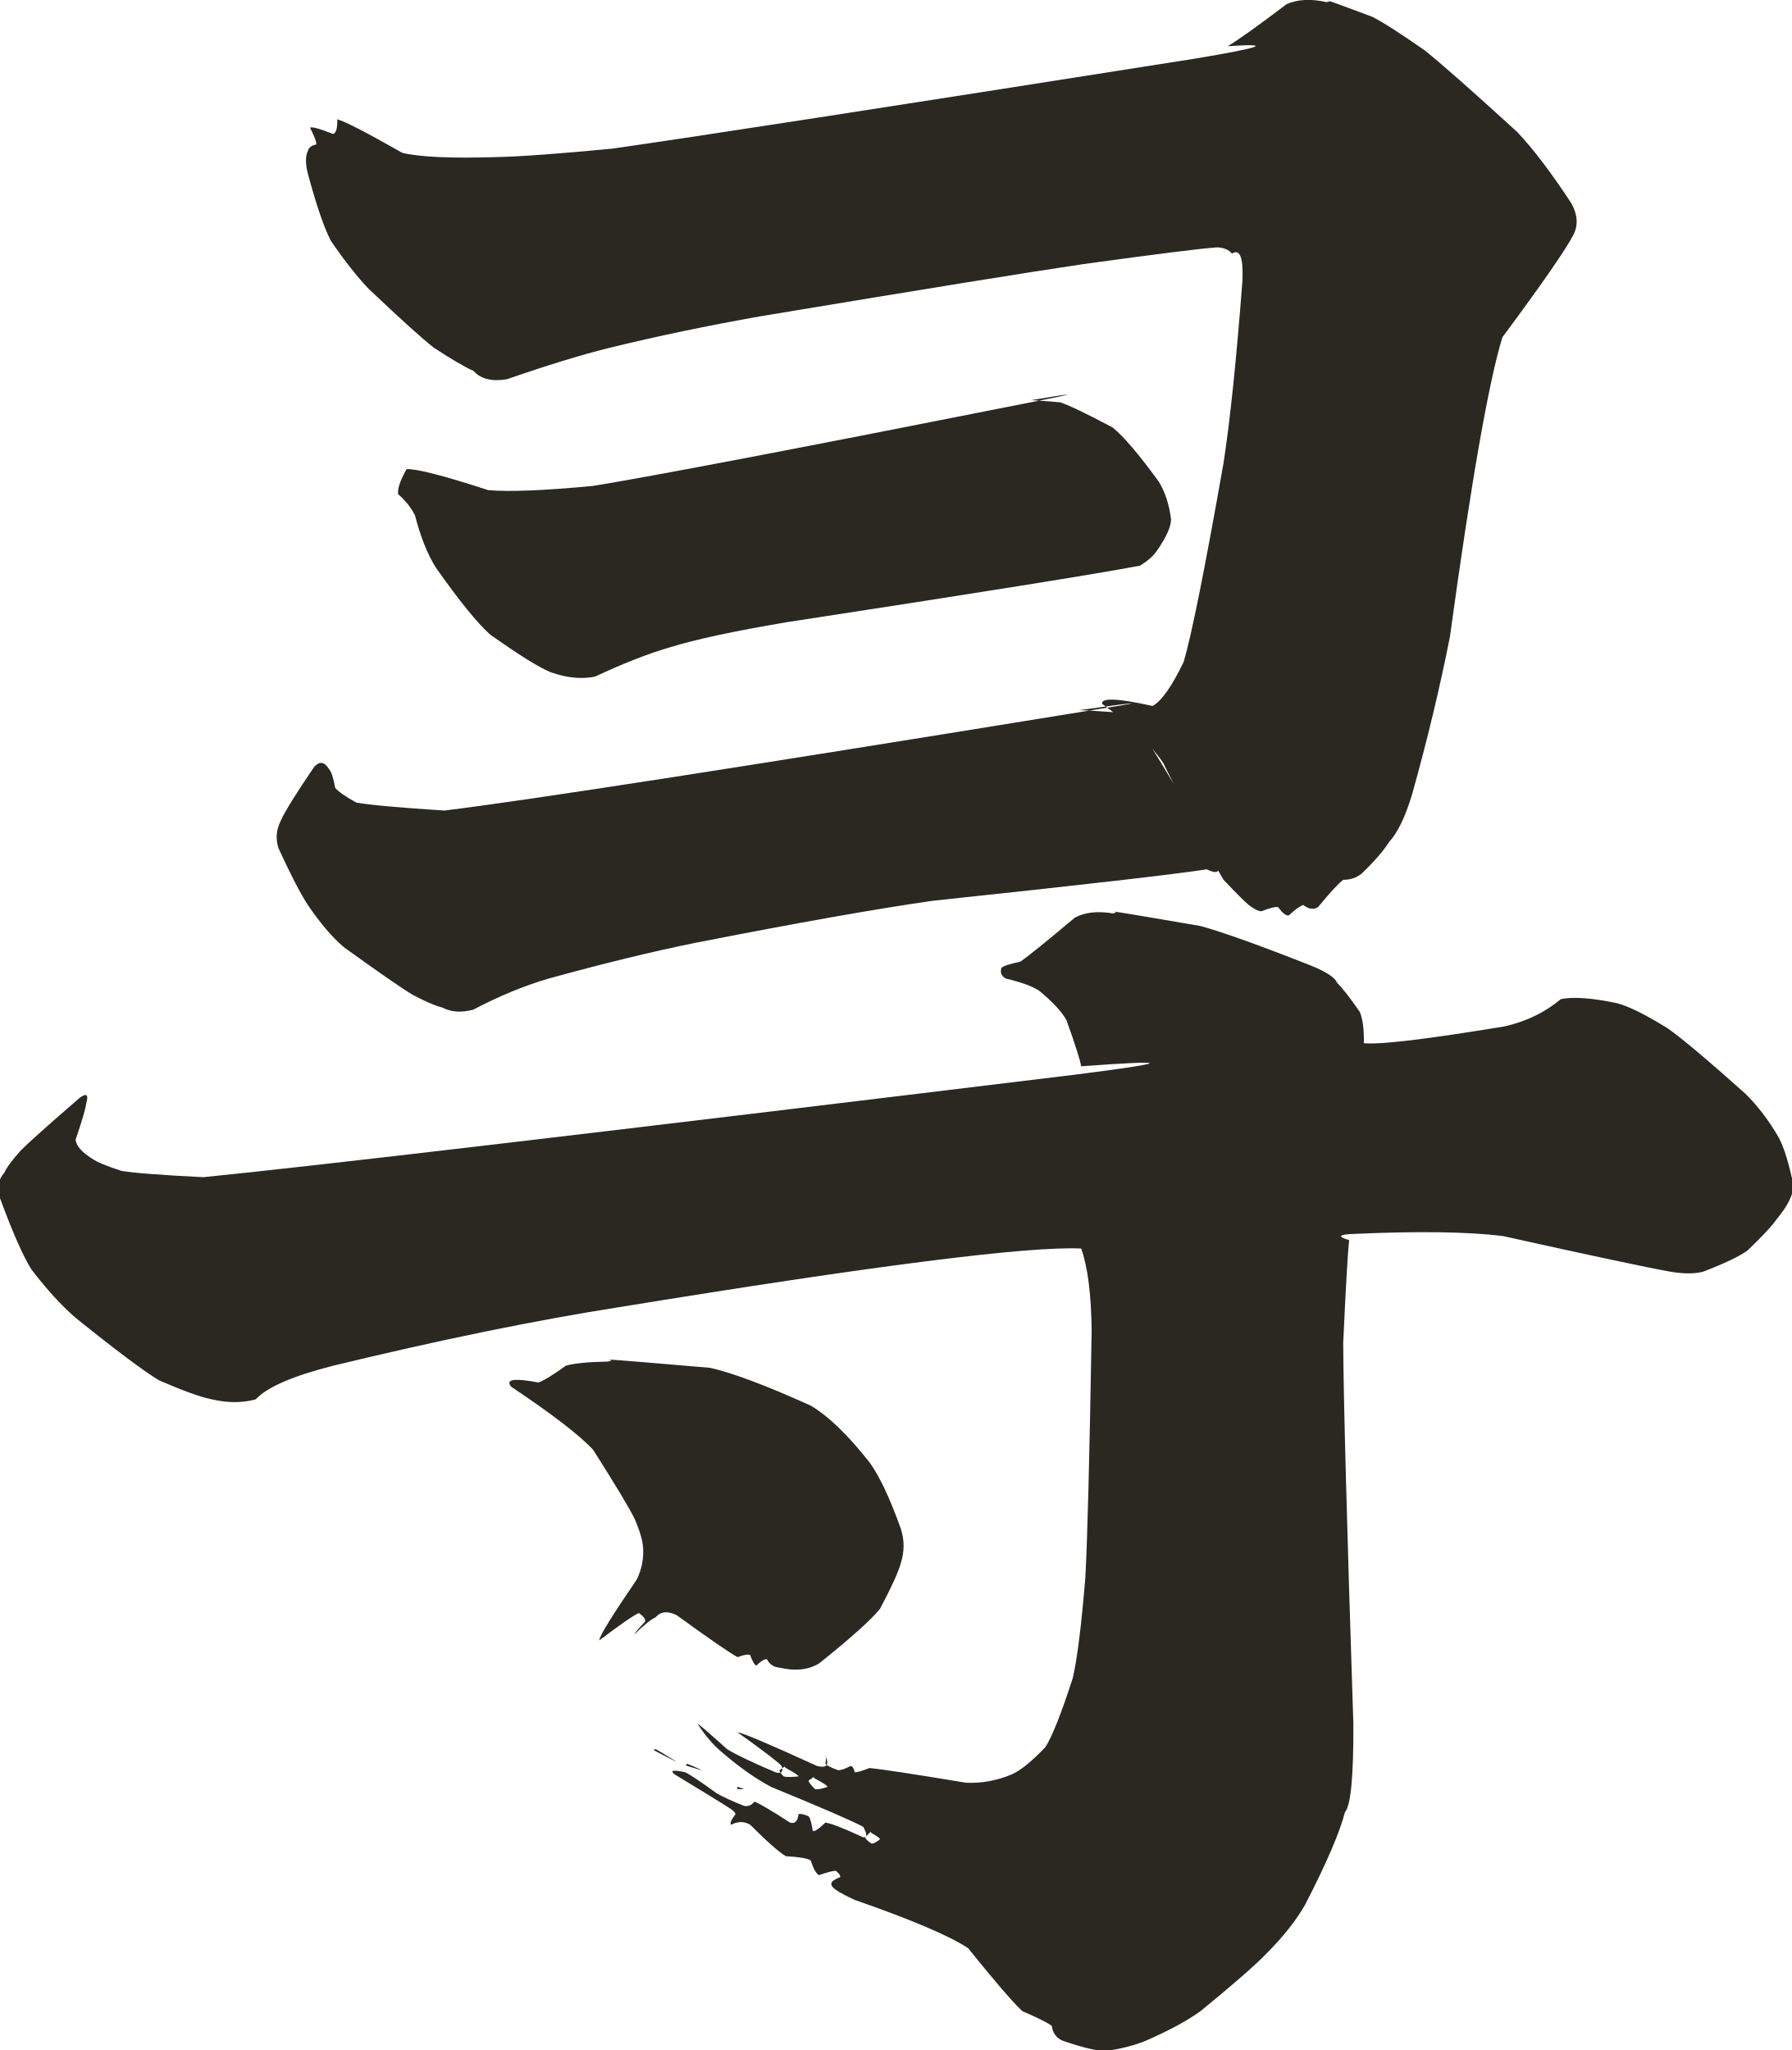
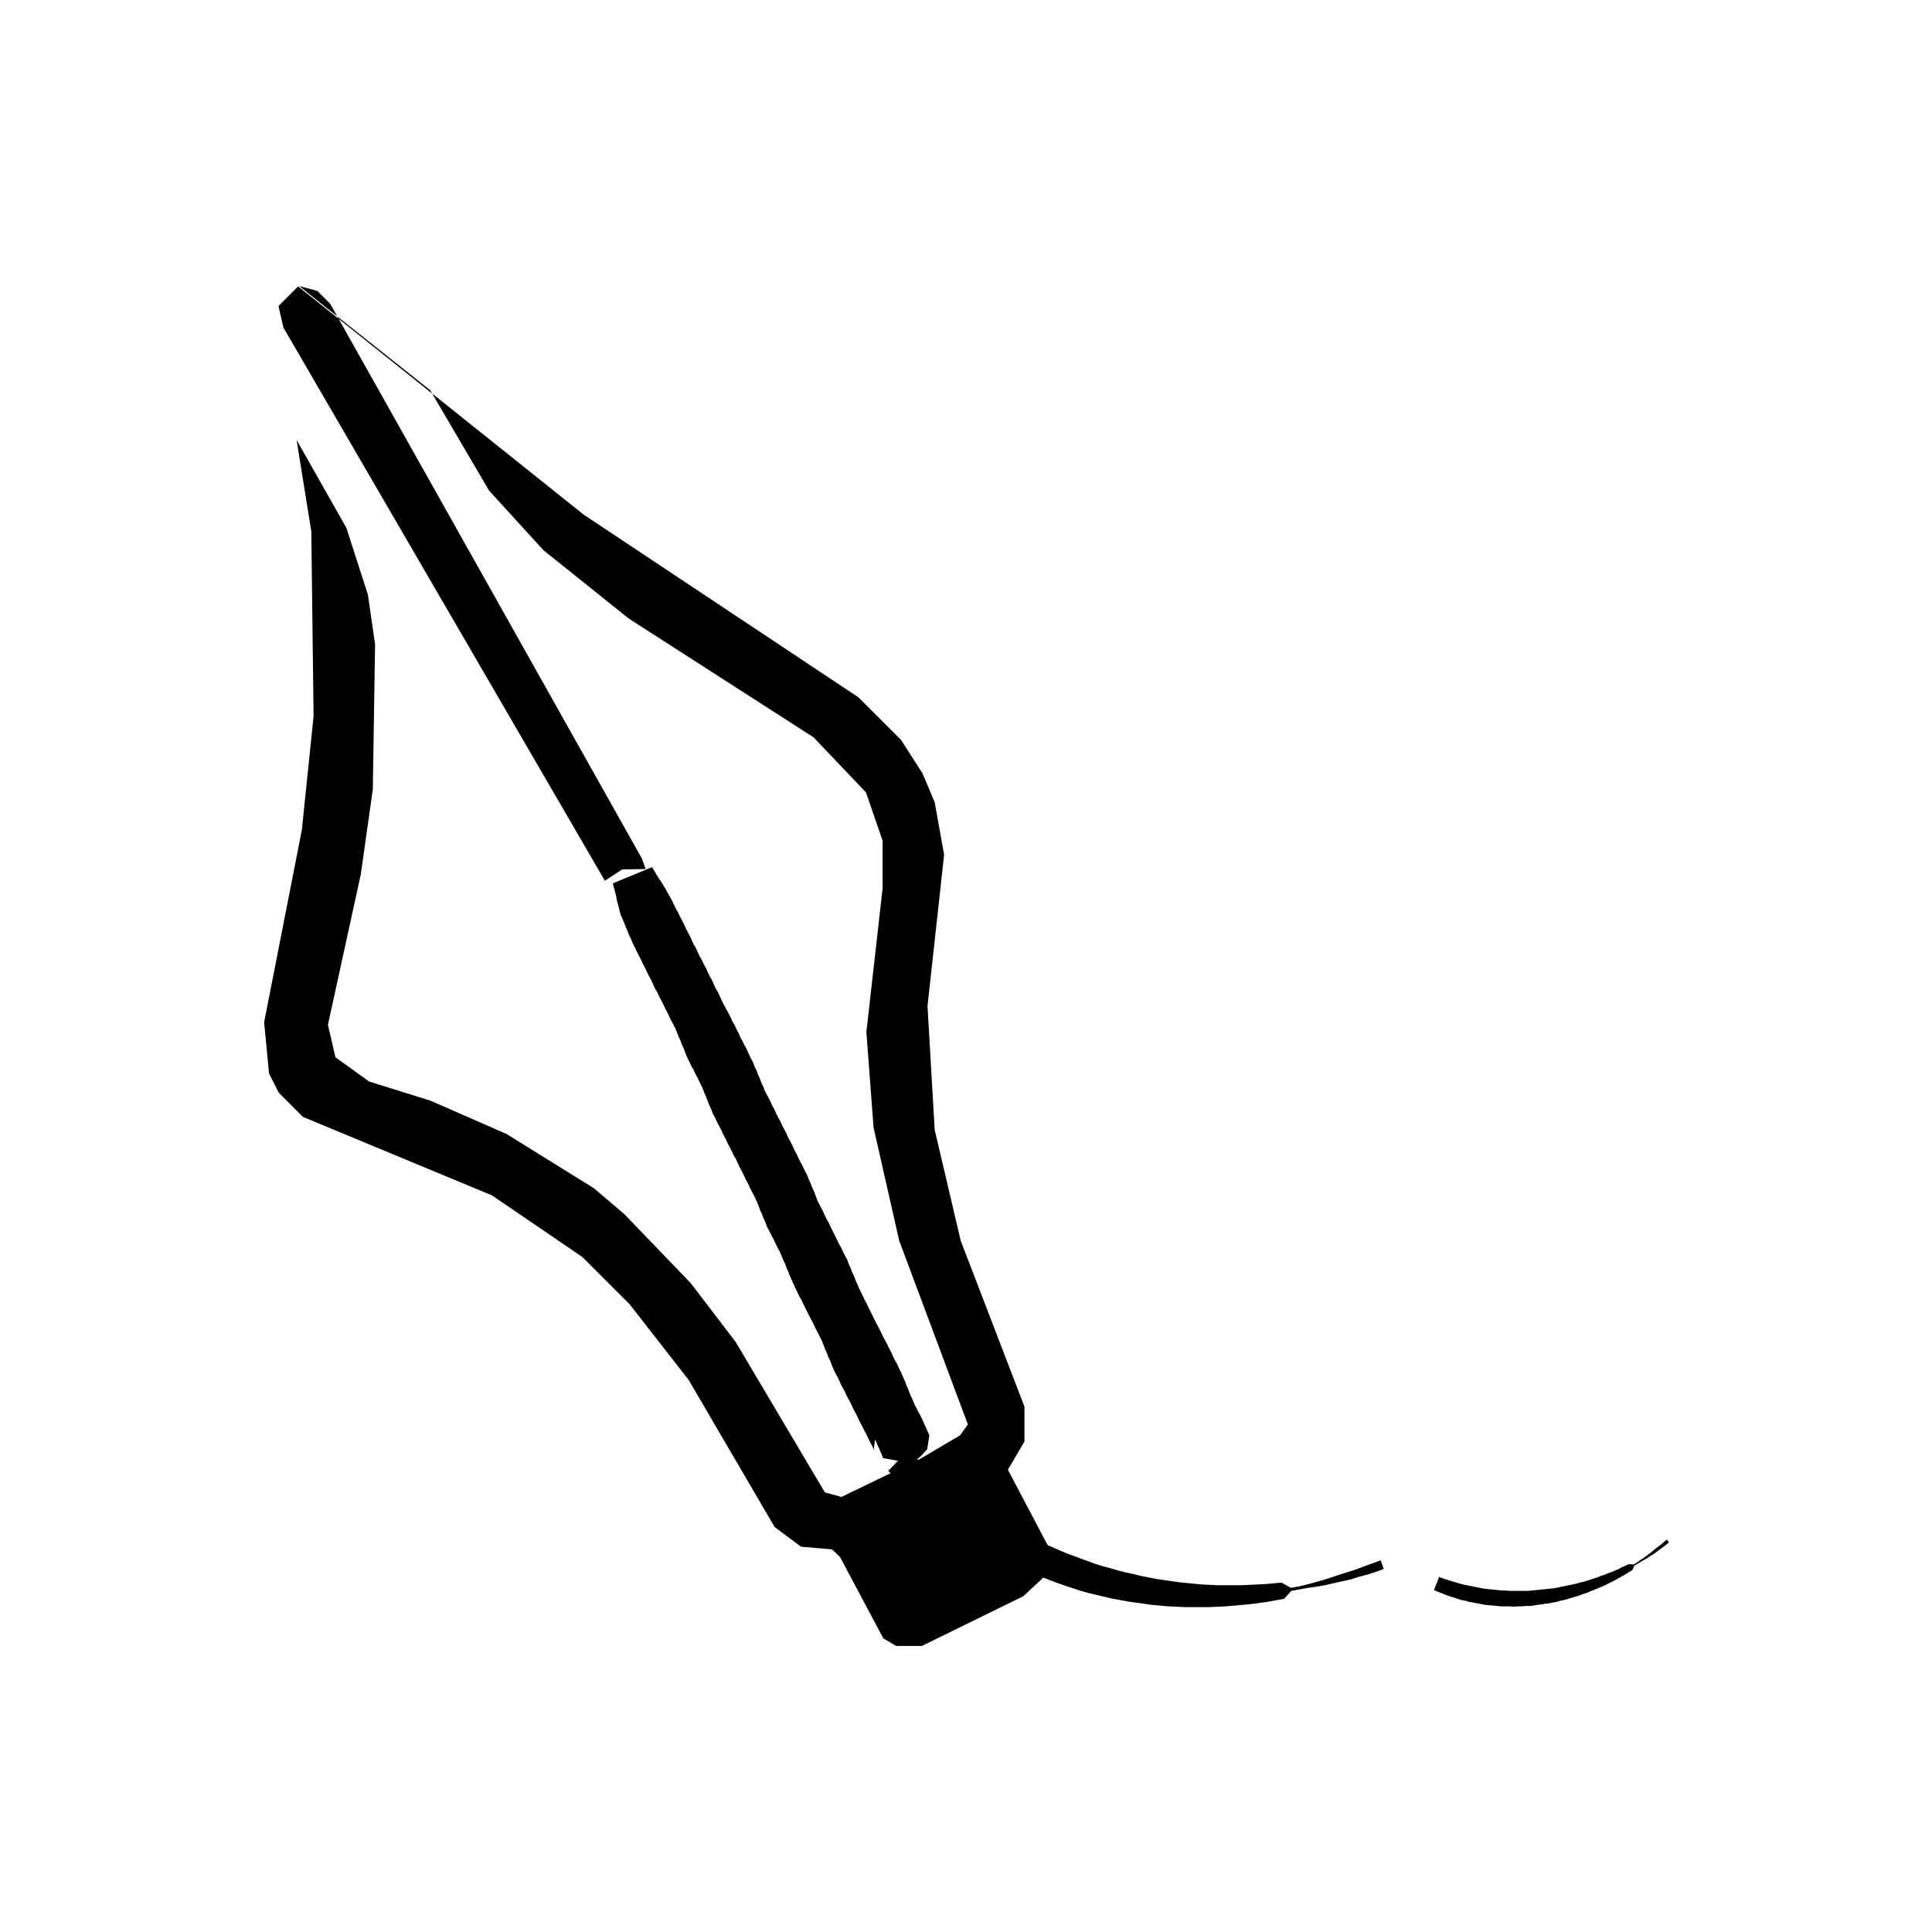
- <svg xmlns="http://www.w3.org/2000/svg" viewBox="0 0 512 586" width="512" height="586" role="img" aria-label="寻迹">
-   <path d="M379.1,0Q381.3,0.7 392.2,4.8Q396.9,7.2 407.2,14.4Q414.1,19.9 433.6,37.7Q440.5,45 449.1,58.1Q451.8,63 449.7,67.1Q446.4,73.5 429.4,96.4Q423.5,115.6 414.4,182Q410.1,203.8 403.6,227Q400.7,236.7 397,240.7Q394.6,244.5 389.2,249.7Q387,251.5 383.9,251.5Q381.8,253.1 376.7,259.3Q374.8,260.5 372.5,258.7Q371.1,259.1 368.3,261.7Q367.1,261.8 365.3,259.3Q364,259.1 360.5,260.5Q359.1,260.4 356.9,258.7Q355.1,257.2 349.7,251.5Q345.6,244.7 332.4,218Q326.6,209.6 315,201.2Q314.5,198.5 329.4,201.8Q333.2,199.8 338.3,189.2Q341.7,177.7 349.7,132.3Q352.5,114.2 355.1,80.2Q355.5,70.3 352.1,72.5Q350.9,70.9 347.9,70.7Q340.8,71.2 309.6,75.5Q287.8,78.7 217.4,90.4Q194.8,94.4 174.3,99.4Q162.2,102.4 144.9,108.4Q138.4,109.5 135.3,106Q131.8,104.5 124,99.4Q119,95.5 105.4,82.6Q100.5,77.5 94.6,68.9Q91.7,63.4 88,49.7Q86.9,45.4 88,43.1Q88.4,41.7 90.4,41.3Q90.5,40.2 88.6,36.5Q89.4,36 95.2,38.3Q96.5,37.9 96.4,34.1Q99.7,35 115,43.7Q122.6,45.5 141.9,44.9Q151.9,44.7 174.9,42.5Q208.1,37.8 341.3,16.8Q370.7,11.9 350.9,13.2Q355.3,10.6 367.7,1.2Q372.4,-0.9 379.1,0.6Q381,0.4 379.1,0ZM294.6,114.4Q296,114.4 303,115Q306.9,116.3 318,122.2Q322.7,126 331.2,137.7Q333.9,142.1 334.7,148.5Q334.6,151.8 330.6,157.5Q329.1,159.7 325.8,161.7Q308.1,165.1 224.6,177.9Q202.2,181.7 191.6,185Q182.5,187.6 170.1,193.4Q164.4,194.6 157.5,192.2Q152.5,190.2 140.1,181.4Q134.6,176.5 124.6,162.3Q121,156.6 118.6,147.3Q116.8,143.8 113.8,141.3Q113.4,139.1 116.2,134.1Q120.5,133.9 139.5,140.1Q148.4,140.9 169.5,138.9Q195.3,134.7 294.6,115Q315.5,110.9 294.6,114.4ZM318,260.5Q322.2,261.1 343.1,264.7Q352.6,267.3 374.9,276.1Q381.4,278.8 382.1,280.9Q384.3,283 388.6,289.2Q389.9,292.1 389.8,298.2Q396.7,298.9 430,293.4Q439.3,291.3 446.1,285.6Q451.5,284.5 462.3,286.8Q467.4,288.2 476.7,294Q482.8,298.3 498.8,312.6Q504.1,317.8 508.4,325.2Q510.7,329.6 512.6,338.9Q512.5,342.8 507.8,348.5Q505.6,351.6 499.4,357.5Q495.9,360 486.8,363.5Q483.2,364.5 477.3,363.5Q467.7,361.8 429.4,353.3Q414.4,351.5 387.4,352.7Q380.2,352.9 385.6,354.5Q385,359.7 383.9,383.9Q384,406.9 386.8,492.8Q386.9,515.2 384.4,518Q382.2,526.6 373.1,544.3Q369.3,551.1 361.7,558.7Q356.7,563.8 343.1,574.9Q337.4,579 327.6,583.3Q323.1,585.2 316.2,586.3Q312.2,586.3 303.6,583.3Q301,582.1 300.6,579.1Q298.7,577.7 292.2,574.9Q288.2,571.2 276.7,556.9Q268.7,551.6 244.3,543.1Q237.8,540.1 237.7,538.9Q237,537.8 240.1,536.6Q240.3,535.9 238.9,534.8Q237.9,534.7 234.1,536Q232.9,535.5 231.7,531.8Q230.2,530.9 224.6,530.6Q221.7,528.9 214.4,521.6Q211.8,520.1 209,521.6Q208.3,521.1 210.2,518.6Q210.1,517.8 208.4,516.8Q205.5,514.9 192.8,507.2Q190.7,505.5 195.8,506.6Q197.8,507.5 204.8,512.6Q207.6,514.2 212.6,516.2Q214.4,516.6 215.6,515Q217.8,515.8 225.8,521Q227.9,521.6 228.2,518.6Q229.1,518.3 231.1,519.2Q231.8,520 232.3,523.4Q233.1,523.7 235.9,521Q238.3,521.3 246.7,525.2Q248.5,525.4 246.7,522.2Q242.3,519.8 220.4,510.8Q213.6,507.2 206,500.6Q202.5,497.6 199.4,492.8Q199.7,492.7 207.8,500Q211.5,502.3 221.6,506.6Q224.2,507.4 223.4,504.8Q221.6,502.9 210.8,495.2Q212.5,495.2 233.5,504.8Q237.7,505.9 235.9,501.8Q236.3,501.7 235.9,504.2Q236.5,504.9 239.5,506Q240.7,506.1 243.1,504.8Q243.9,504.9 244.3,506.6Q245.2,506.7 248.5,505.4Q253.8,505.9 276.1,509.6Q282.8,509.9 289.2,507.2Q293,505.5 298.8,499.4Q301.7,494.8 306.6,479.7Q308.5,471.6 310.2,450.9Q311.1,434.4 312,380.3Q311.8,364.6 309,356.9Q286.4,355.8 176.7,373.7Q141,379.3 95.2,390.4Q77.9,394.8 73.1,400Q67.3,401.6 60.5,400Q55.9,399.1 45.5,394.6Q39,390.7 21.6,376.7Q15.5,371.4 9,362.9Q5.4,357.2 0,342.5Q-1.3,337.9 1.2,335.3Q2.2,333 6,328.8Q9.6,325.2 22.8,313.8Q25.8,311.6 24.6,315.6Q24.4,317.6 21.6,325.8Q21.9,328.4 26.3,331.2Q28.5,332.7 34.7,334.7Q40,335.6 58.1,336.5Q103.5,332 307.2,307.2Q349,301.9 309,304.8Q308.6,302.2 304.8,291.6Q302.8,288 297,283.2Q294.1,281.3 287.4,279.7Q285.6,278.6 286.2,276.7Q286.9,275.9 291.6,274.9Q295.1,272.5 307.2,262.3Q311.6,260 318,261.1Q319.8,260.8 318,260.5ZM173.7,388.6Q178.6,388.9 203,391Q212.7,393.2 231.7,401.8Q239.3,406.3 248.5,418Q252.8,423.9 257.5,437.1Q259,441.9 257.5,446.7Q256.5,450.5 251.5,459.9Q247.6,464.7 234.1,475.5Q229.4,478.3 222.8,476.7Q220.3,476.5 219.2,474.3Q218.1,474.2 216.2,476.1Q215.4,475.9 214.4,473.1Q213.5,472.7 210.8,473.7Q207.3,471.8 193.4,461.7Q189.5,459.8 187.4,462.3Q185.4,463.2 181.4,467.1Q180.9,467.3 184.4,463.5Q184.6,462.5 182.6,461.1Q180.4,462 171.3,468.9Q171.2,467.3 182,451.5Q184.1,447.1 183.8,442.5Q183.7,439.6 181.4,434.2Q179.1,429.5 169.5,414.4Q163.6,408.1 146.1,396.4Q143.5,393.2 153.9,395.2Q156.5,394.2 161.7,390.4Q165,389.4 173.7,389.2Q175.7,388.9 173.7,388.6ZM187.4,500Q188.4,500.5 193.4,503.6Q193.4,503.7 187.4,500.6Q186.4,500 187.4,500ZM196.4,504.2Q197.1,504.4 200.6,506Q200.6,506.1 196.4,504.8Q195.7,504.5 196.4,504.2ZM224.6,504.8Q224.3,504.9 222.8,506Q222.7,506.5 224,507.8Q224.9,508.1 228.2,507.8Q228.3,507.4 224.6,505.4Q224,504.9 224.6,504.8ZM232.9,507.8Q232.6,507.9 231.1,509Q231.1,509.6 232.9,511.4Q233.8,511.7 236.5,510.8Q236.5,510.3 232.9,508.4Q232.3,507.9 232.9,507.8ZM210.8,510.8Q211.1,510.8 212.6,511.4Q212.6,511.5 210.8,511.4Q210.5,511.3 210.8,510.8ZM249.1,523.4Q248.8,523.6 247.3,525.2Q247.3,525.8 249.1,527Q249.8,527.1 251.5,525.8Q251.5,525.3 249.1,524Q248.7,523.6 249.1,523.4ZM308.4,203Q310.1,203 318.6,203.6Q321.8,205 327.6,211.4Q332.4,218.3 347.3,244.9Q350.2,251.1 344.9,248.5Q331.5,250.6 266.5,257.5Q242.1,261 198.8,269.5Q180.5,273.2 156.9,279.7Q146.3,282.8 135.3,288.6Q130.2,290 126.4,288Q123.5,287.3 118,284.4Q113.3,281.6 98.2,270.7Q93.2,266.4 88,258.7Q84.9,254 79.6,242.5Q78.3,238.5 80.2,234.7Q81.9,230.8 89.8,219.2Q92.1,216.7 94,219.8Q95,220.8 95.8,225.2Q97.1,226.8 101.8,229.4Q107,230.4 127,231.7Q161.4,227.5 308.4,203.6Q338.6,198.8 308.4,203Z" fill="#2b2822" />
+ <svg xmlns="http://www.w3.org/2000/svg" viewBox="0 0 512 512" width="512" height="512" role="img" aria-label="寻迹">
+   <path fill="currentColor" d="M79.3,75.8 L84.1,77.1 L87.5,80.5 L170.1,227.5 L171.1,230.3 L164.9,230.4 L160.3,233.4 L75.1,86.8 L73.8,81.1 L79.0,75.9 L154.7,136.4 L227.5,184.8 L238.8,196.1 L244.5,205.0 L247.7,212.6 L250.2,226.5 L245.8,266.6 L247.7,299.4 L254.6,328.8 L271.5,372.8 L271.5,382.0 L267.1,389.5 L277.7,409.6 L278.4,416.3 L271.2,423.0 L244.3,436.2 L237.5,436.2 L234.1,434.2 L222.6,412.6 L220.5,410.6 L212.3,409.9 L205.3,404.7 L182.5,365.7 L166.9,345.7 L154.3,333.1 L130.4,316.8 L80.3,296.0 L73.9,289.6 L71.3,284.5 L70.0,270.9 L80.0,219.9 L83.1,189.8 L82.5,140.8 L78.6,116.6 L91.8,139.9 L97.5,157.6 L99.4,170.8 L98.8,209.2 L95.6,231.8 L86.9,271.6 L88.9,280.2 L97.8,286.6 L114.1,291.7 L134.2,300.5 L157.4,314.9 L165.5,321.8 L183.1,340.1 L195.0,355.7 L218.6,395.5 L223.0,396.7 L243.7,386.7 L254.4,380.4 L256.5,377.5 L238.3,328.8 L231.5,298.8 L229.6,273.5 L233.9,235.4 L233.9,222.8 L229.5,210.0 L215.6,195.4 L166.6,163.9 L144.0,145.8 L129.6,130.0 L114.0,103.4 L81.4,77.5 Z" />
+   <path fill="currentColor" d="M162.4,234.1 L162.7,235.2 L163.0,236.4 L163.3,237.5 L163.5,238.7 L163.8,239.8 L164.1,240.9 L164.4,242.2 L164.9,243.4 L165.4,244.5 L165.8,245.6 L166.3,246.7 L166.7,247.8 L167.2,248.8 L167.7,250.0 L168.3,251.2 L168.8,252.3 L169.4,253.4 L169.9,254.4 L170.4,255.5 L171.0,256.6 L171.5,257.7 L172.0,258.7 L172.6,259.8 L173.1,260.9 L173.6,262.0 L174.2,263.0 L174.7,264.1 L175.3,265.2 L175.8,266.2 L176.3,267.3 L176.9,268.4 L177.4,269.5 L177.9,270.5 L178.5,271.6 L179.0,272.6 L179.4,273.6 L179.8,274.6 L180.3,275.7 L180.7,276.8 L181.2,277.9 L181.6,279.0 L182.1,280.2 L182.7,281.4 L183.2,282.5 L183.8,283.5 L184.3,284.6 L184.9,285.7 L185.4,286.8 L185.8,287.6 L186.2,288.4 L186.6,289.5 L187.1,290.6 L187.5,291.7 L187.9,292.7 L188.4,293.8 L188.9,295.1 L189.6,296.4 L190.1,297.5 L190.7,298.6 L191.2,299.6 L191.7,300.7 L192.3,301.8 L192.8,302.9 L193.3,303.9 L193.9,305.0 L194.4,306.1 L195.0,307.1 L195.5,308.2 L196.0,309.3 L196.6,310.4 L197.1,311.4 L197.6,312.5 L198.2,313.6 L198.7,314.7 L199.2,315.7 L199.8,316.8 L200.2,317.6 L200.6,318.5 L201.0,319.5 L201.4,320.6 L201.9,321.7 L202.3,322.8 L202.8,323.8 L203.3,325.2 L204.0,326.5 L204.5,327.5 L205.1,328.6 L205.6,329.7 L206.1,330.7 L206.7,331.8 L207.1,332.8 L207.5,333.8 L208.0,334.8 L208.4,335.9 L208.9,337.0 L209.3,338.1 L209.8,339.2 L210.3,340.3 L210.8,341.4 L211.3,342.4 L211.8,343.5 L212.4,344.5 L212.9,345.6 L213.4,346.6 L214.0,347.8 L214.6,349.0 L215.2,350.1 L215.7,351.1 L216.2,352.2 L216.8,353.3 L217.3,354.3 L217.8,355.3 L218.2,356.3 L218.6,357.4 L219.1,358.5 L219.5,359.6 L220.0,360.6 L220.4,361.7 L220.9,362.9 L221.5,364.1 L222.1,365.2 L222.6,366.3 L223.1,367.4 L223.7,368.4 L224.2,369.5 L224.7,370.5 L225.2,371.4 L225.7,372.4 L226.2,373.5 L226.8,374.6 L227.3,375.6 L227.8,376.7 L228.4,377.8 L229.0,379.0 L229.6,380.1 L230.1,381.2 L230.6,382.2 L231.2,383.3 L231.7,384.4 L231.6,383.7 L231.9,381.5 L232.3,382.3 L232.6,383.1 L233.0,383.9 L233.3,384.7 L233.7,385.5 L234.0,386.4 L242.0,387.9 L242.6,387.2 L243.2,386.6 L243.9,386.0 L244.5,385.4 L245.1,384.7 L245.7,384.1 L246.3,380.4 L245.1,377.7 L244.6,376.6 L244.1,375.5 L243.5,374.4 L243.0,373.4 L242.4,372.3 L242.0,371.3 L241.6,370.4 L241.1,369.3 L240.7,368.2 L240.2,367.1 L239.8,366.0 L239.3,364.9 L238.8,363.7 L238.2,362.5 L237.7,361.4 L237.1,360.4 L236.6,359.3 L236.1,358.2 L235.5,357.1 L235.1,356.2 L234.6,355.3 L234.0,354.2 L233.5,353.1 L233.0,352.1 L232.4,351.0 L231.9,350.0 L231.3,348.8 L230.7,347.6 L230.2,346.6 L229.7,345.5 L229.1,344.4 L228.6,343.3 L228.1,342.3 L227.6,341.3 L227.2,340.3 L226.7,339.2 L226.3,338.1 L225.8,337.1 L225.4,336.0 L224.9,334.9 L224.5,333.8 L223.9,332.7 L223.4,331.7 L222.9,330.6 L222.3,329.6 L221.8,328.5 L221.3,327.5 L220.7,326.3 L220.1,325.1 L219.6,324.0 L219.0,323.0 L218.5,321.9 L218.0,320.8 L217.4,319.7 L217.0,318.9 L216.6,318.1 L216.2,317.0 L215.8,315.9 L215.3,314.8 L214.9,313.8 L214.4,312.7 L213.9,311.4 L213.2,310.1 L212.7,309.0 L212.1,307.9 L211.6,306.9 L211.1,305.8 L210.5,304.7 L210.0,303.6 L209.5,302.6 L208.9,301.5 L208.4,300.4 L207.9,299.4 L207.3,298.3 L206.8,297.2 L206.2,296.1 L205.7,295.1 L205.2,294.0 L204.6,292.9 L204.1,291.8 L203.6,290.8 L203.0,289.7 L202.6,288.9 L202.3,288.0 L201.8,287.0 L201.4,285.9 L200.9,284.8 L200.5,283.7 L200.0,282.7 L199.5,281.4 L198.8,280.1 L198.3,279.0 L197.8,277.9 L197.2,276.8 L196.7,275.8 L196.1,274.7 L195.7,273.7 L195.2,272.8 L194.7,271.7 L194.1,270.7 L193.6,269.6 L193.1,268.6 L192.5,267.5 L191.9,266.4 L191.3,265.2 L190.8,264.1 L190.3,263.0 L189.7,262.0 L189.2,260.9 L188.7,259.8 L188.1,258.7 L187.6,257.7 L187.1,256.6 L186.5,255.5 L186.0,254.4 L185.4,253.4 L184.9,252.3 L184.4,251.2 L183.8,250.2 L183.3,249.1 L182.8,248.0 L182.2,246.9 L181.7,245.9 L181.2,244.8 L180.7,243.8 L180.2,242.9 L179.7,241.8 L179.1,240.8 L178.6,239.7 L178.1,238.7 L177.5,237.6 L177.0,236.7 L176.5,235.8 L175.9,234.8 L175.3,233.8 L174.6,232.8 L174.0,231.8 L173.4,230.8 L172.8,229.8 Z" />
+   <path fill="currentColor" d="M235.4,389.8 L237.0,391.4 L238.6,393.1 L240.3,394.7 L242.0,396.3 L243.7,397.8 L245.4,399.3 L247.2,400.7 L249.0,402.2 L250.8,403.5 L252.6,404.9 L254.4,406.2 L256.3,407.5 L258.2,408.7 L260.1,409.9 L262.0,411.0 L263.9,412.1 L265.8,413.2 L267.8,414.2 L269.8,415.2 L271.8,416.1 L273.8,417.0 L275.8,417.8 L277.8,418.6 L279.9,419.4 L281.9,420.1 L284.0,420.8 L286.1,421.5 L288.2,422.1 L290.3,422.6 L292.4,423.1 L294.5,423.6 L296.7,424.0 L298.8,424.4 L300.9,424.7 L303.1,425.0 L305.2,425.3 L307.4,425.5 L309.6,425.7 L311.8,425.8 L313.9,425.9 L316.1,425.9 L318.3,425.9 L320.5,425.9 L322.7,425.8 L324.9,425.7 L327.1,425.5 L329.3,425.3 L331.5,425.1 L333.7,424.8 L335.9,424.5 L338.1,424.1 L340.3,423.7 L342.2,421.6 L344.4,421.2 L346.6,420.8 L348.8,420.5 L351.1,420.1 L353.3,419.6 L355.5,419.1 L357.8,418.6 L360.0,417.9 L362.3,417.3 L364.5,416.6 L366.7,415.8 L365.9,413.5 L363.7,414.3 L361.5,415.1 L359.4,415.9 L357.2,416.6 L355.0,417.3 L352.9,418.0 L350.7,418.7 L348.6,419.3 L346.4,419.9 L344.3,420.4 L342.1,420.8 L339.6,419.4 L337.5,419.6 L335.3,419.8 L333.2,419.9 L331.1,420.0 L329.0,420.1 L326.8,420.1 L324.7,420.1 L322.6,420.1 L320.6,420.0 L318.5,419.9 L316.4,419.7 L314.4,419.5 L312.3,419.3 L310.3,419.0 L308.2,418.7 L306.2,418.4 L304.2,418.0 L302.2,417.6 L300.2,417.1 L298.3,416.7 L296.3,416.2 L294.3,415.6 L292.4,415.1 L290.4,414.5 L288.5,413.8 L286.6,413.1 L284.7,412.4 L282.8,411.7 L280.9,410.9 L279.1,410.1 L277.2,409.3 L275.3,408.4 L273.5,407.6 L271.7,406.6 L269.9,405.7 L268.0,404.7 L266.2,403.7 L264.5,402.6 L262.7,401.5 L260.9,400.4 L259.2,399.2 L257.4,398.1 L255.7,396.8 L254.0,395.6 L252.3,394.3 L250.6,393.0 L248.9,391.7 L247.2,390.3 L245.6,388.9 L243.9,387.4 L242.3,386.0 L240.6,384.4 Z" />
+   <path fill="currentColor" d="M380.0,421.4 L381.0,421.8 L382.0,422.2 L383.0,422.6 L384.1,423.0 L385.1,423.3 L386.2,423.7 L387.2,424.0 L388.3,424.2 L389.3,424.5 L390.4,424.7 L391.5,424.9 L392.5,425.1 L393.6,425.3 L394.7,425.4 L395.7,425.5 L396.8,425.6 L397.8,425.7 L398.9,425.7 L400.0,425.7 L401.0,425.8 L402.1,425.7 L403.2,425.7 L404.2,425.6 L405.3,425.6 L406.3,425.5 L407.4,425.3 L408.4,425.2 L409.5,425.0 L410.5,424.9 L411.5,424.7 L412.6,424.5 L413.6,424.2 L414.6,424.0 L415.6,423.7 L416.6,423.4 L417.6,423.1 L418.6,422.8 L419.6,422.4 L420.6,422.1 L421.5,421.7 L422.5,421.3 L423.5,420.9 L424.4,420.5 L425.4,420.1 L426.3,419.6 L427.2,419.2 L428.1,418.7 L429.0,418.2 L429.9,417.7 L430.8,417.2 L431.7,416.6 L432.6,416.1 L433.1,414.9 L434.0,414.4 L434.8,413.9 L435.7,413.4 L436.6,412.9 L437.4,412.3 L438.3,411.8 L439.1,411.2 L439.9,410.6 L440.7,410.0 L441.5,409.4 L442.3,408.7 L441.7,408.0 L440.9,408.7 L440.2,409.3 L439.4,409.9 L438.6,410.5 L437.8,411.2 L437.0,411.8 L436.2,412.4 L435.4,413.0 L434.6,413.5 L433.8,414.1 L432.9,414.6 L431.7,414.5 L430.8,414.9 L429.9,415.3 L429.0,415.8 L428.0,416.2 L427.1,416.6 L426.2,416.9 L425.3,417.3 L424.3,417.6 L423.4,418.0 L422.5,418.3 L421.5,418.6 L420.6,418.9 L419.6,419.2 L418.7,419.4 L417.7,419.7 L416.7,419.9 L415.8,420.1 L414.8,420.3 L413.8,420.5 L412.9,420.7 L411.9,420.9 L410.9,421.0 L409.9,421.1 L408.9,421.2 L408.0,421.3 L407.0,421.4 L406.0,421.5 L405.0,421.6 L404.0,421.6 L403.0,421.6 L402.0,421.6 L401.1,421.6 L400.1,421.6 L399.1,421.5 L398.1,421.5 L397.1,421.4 L396.1,421.3 L395.1,421.2 L394.2,421.1 L393.2,421.0 L392.2,420.8 L391.2,420.6 L390.2,420.4 L389.2,420.2 L388.2,420.0 L387.3,419.8 L386.3,419.5 L385.3,419.2 L384.3,418.9 L383.3,418.6 L382.4,418.3 L381.4,417.9 Z" />
</svg>
